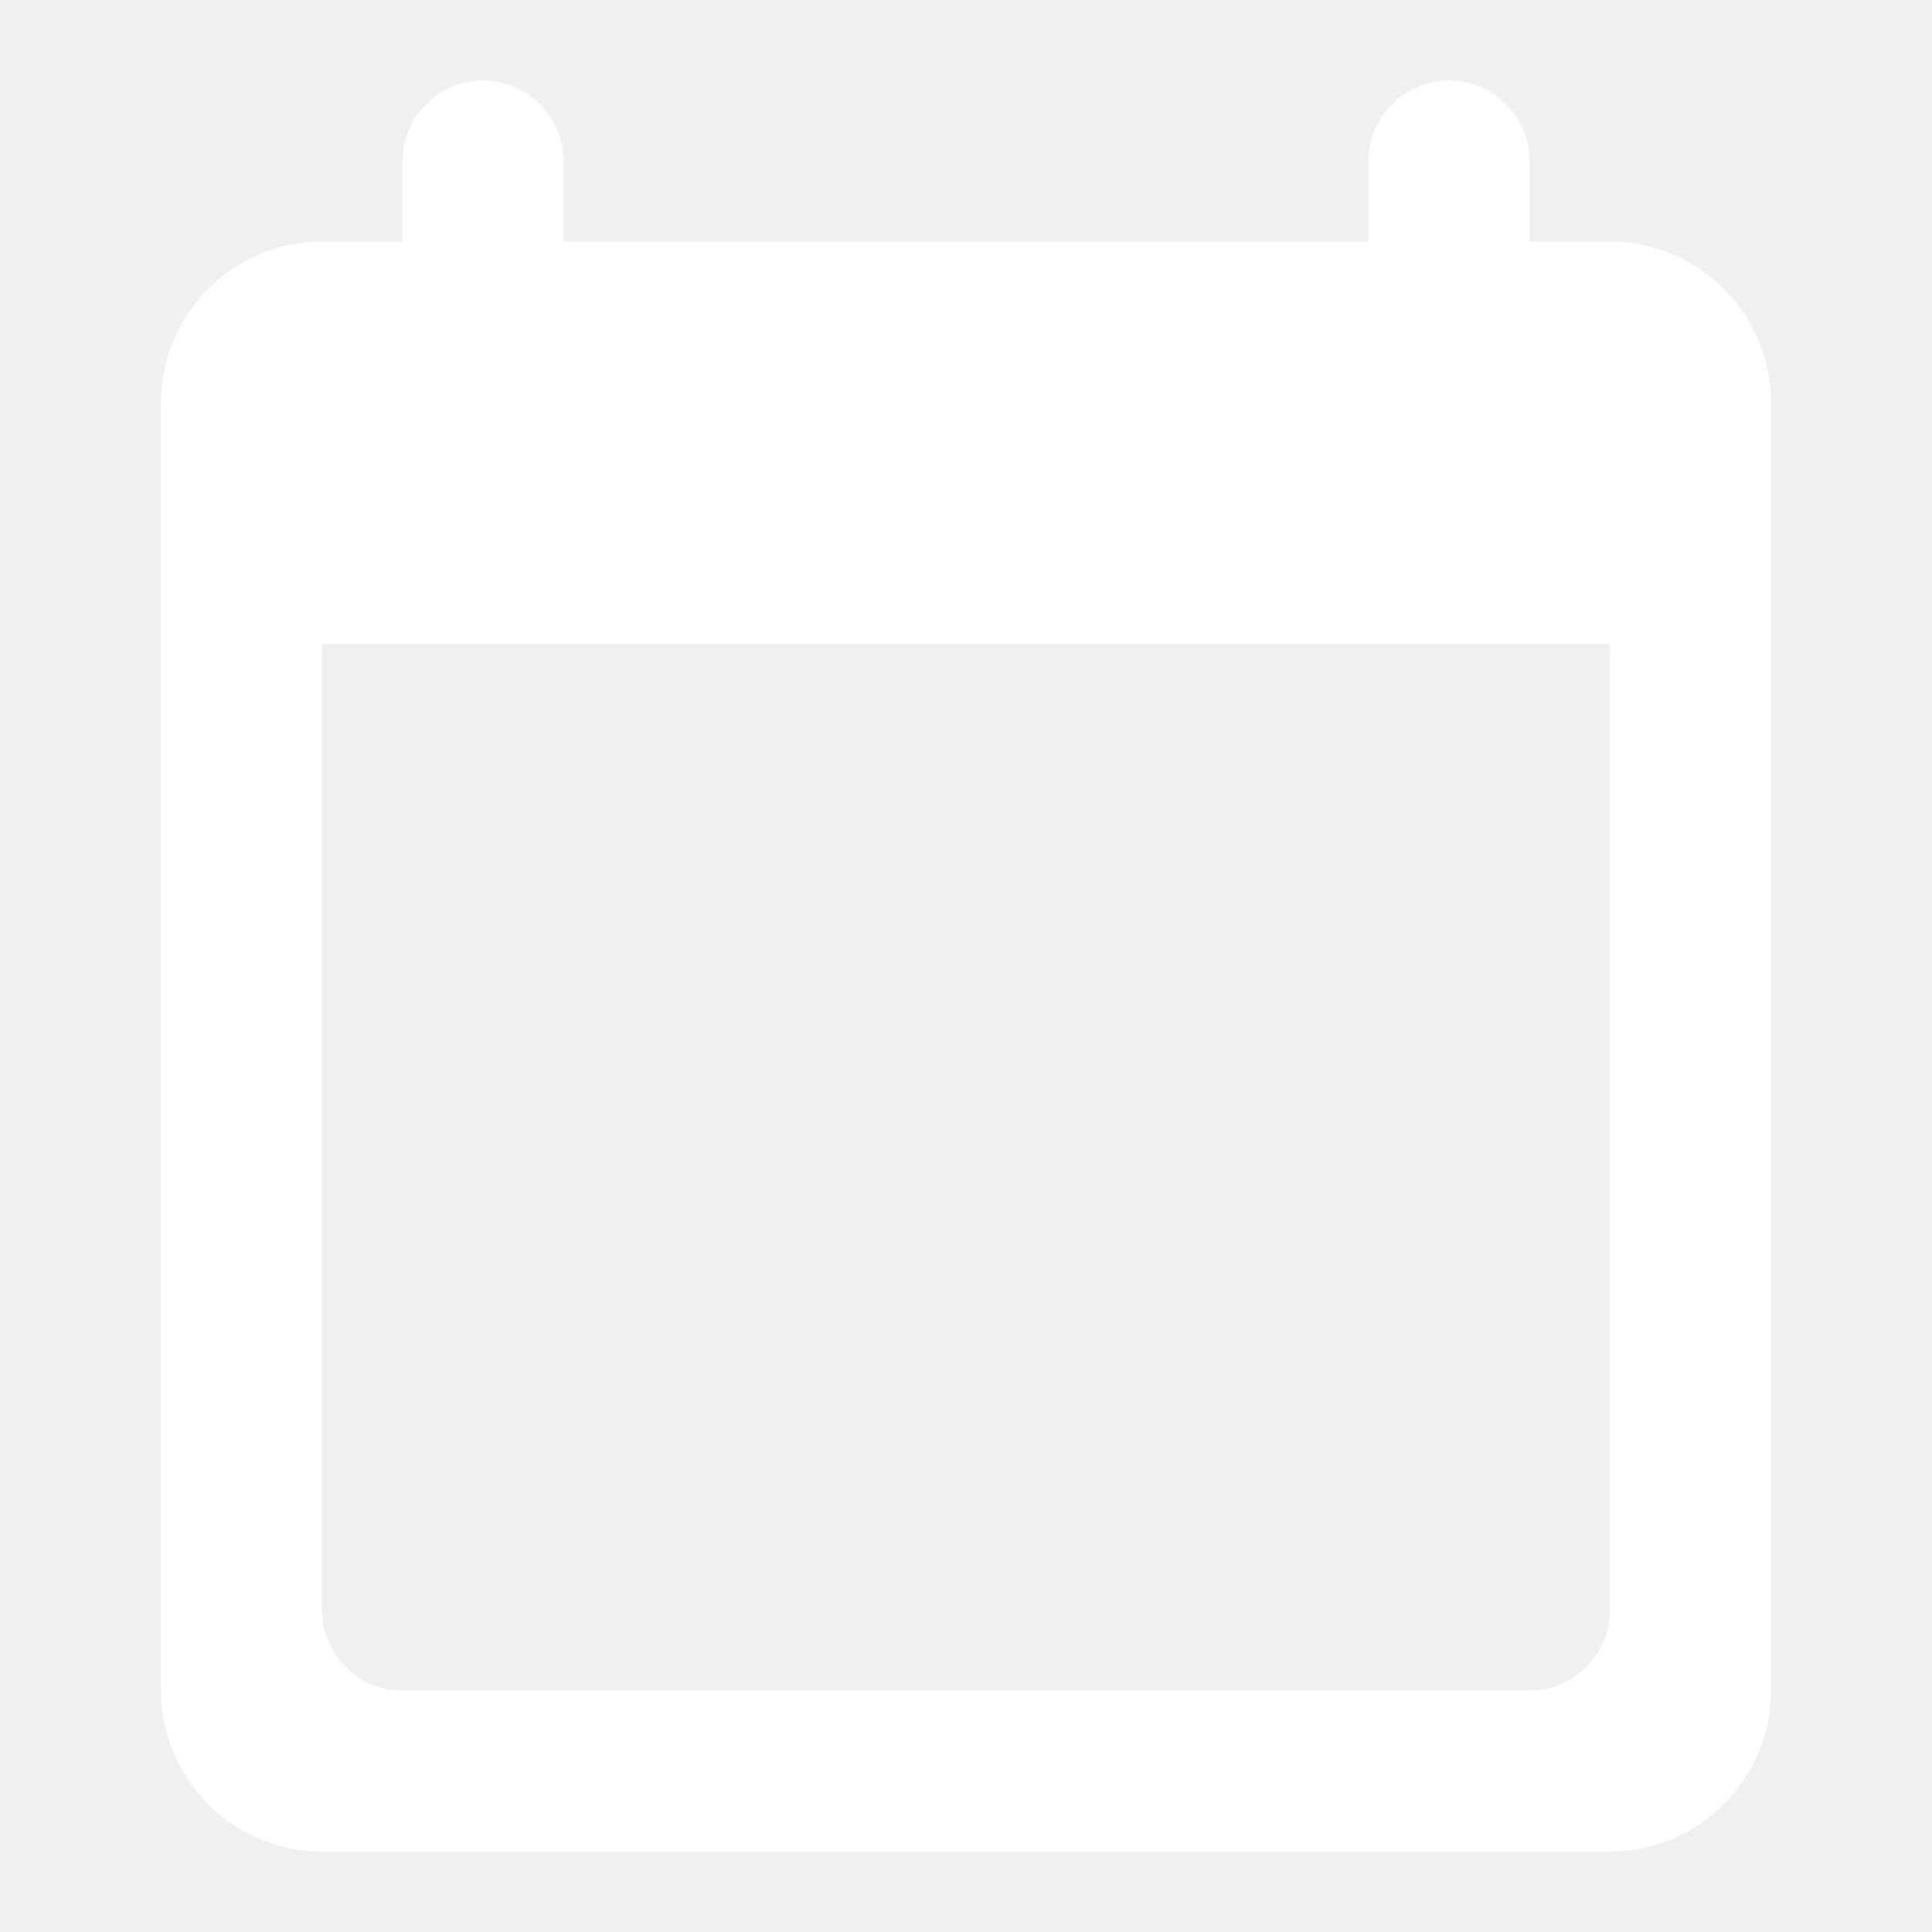
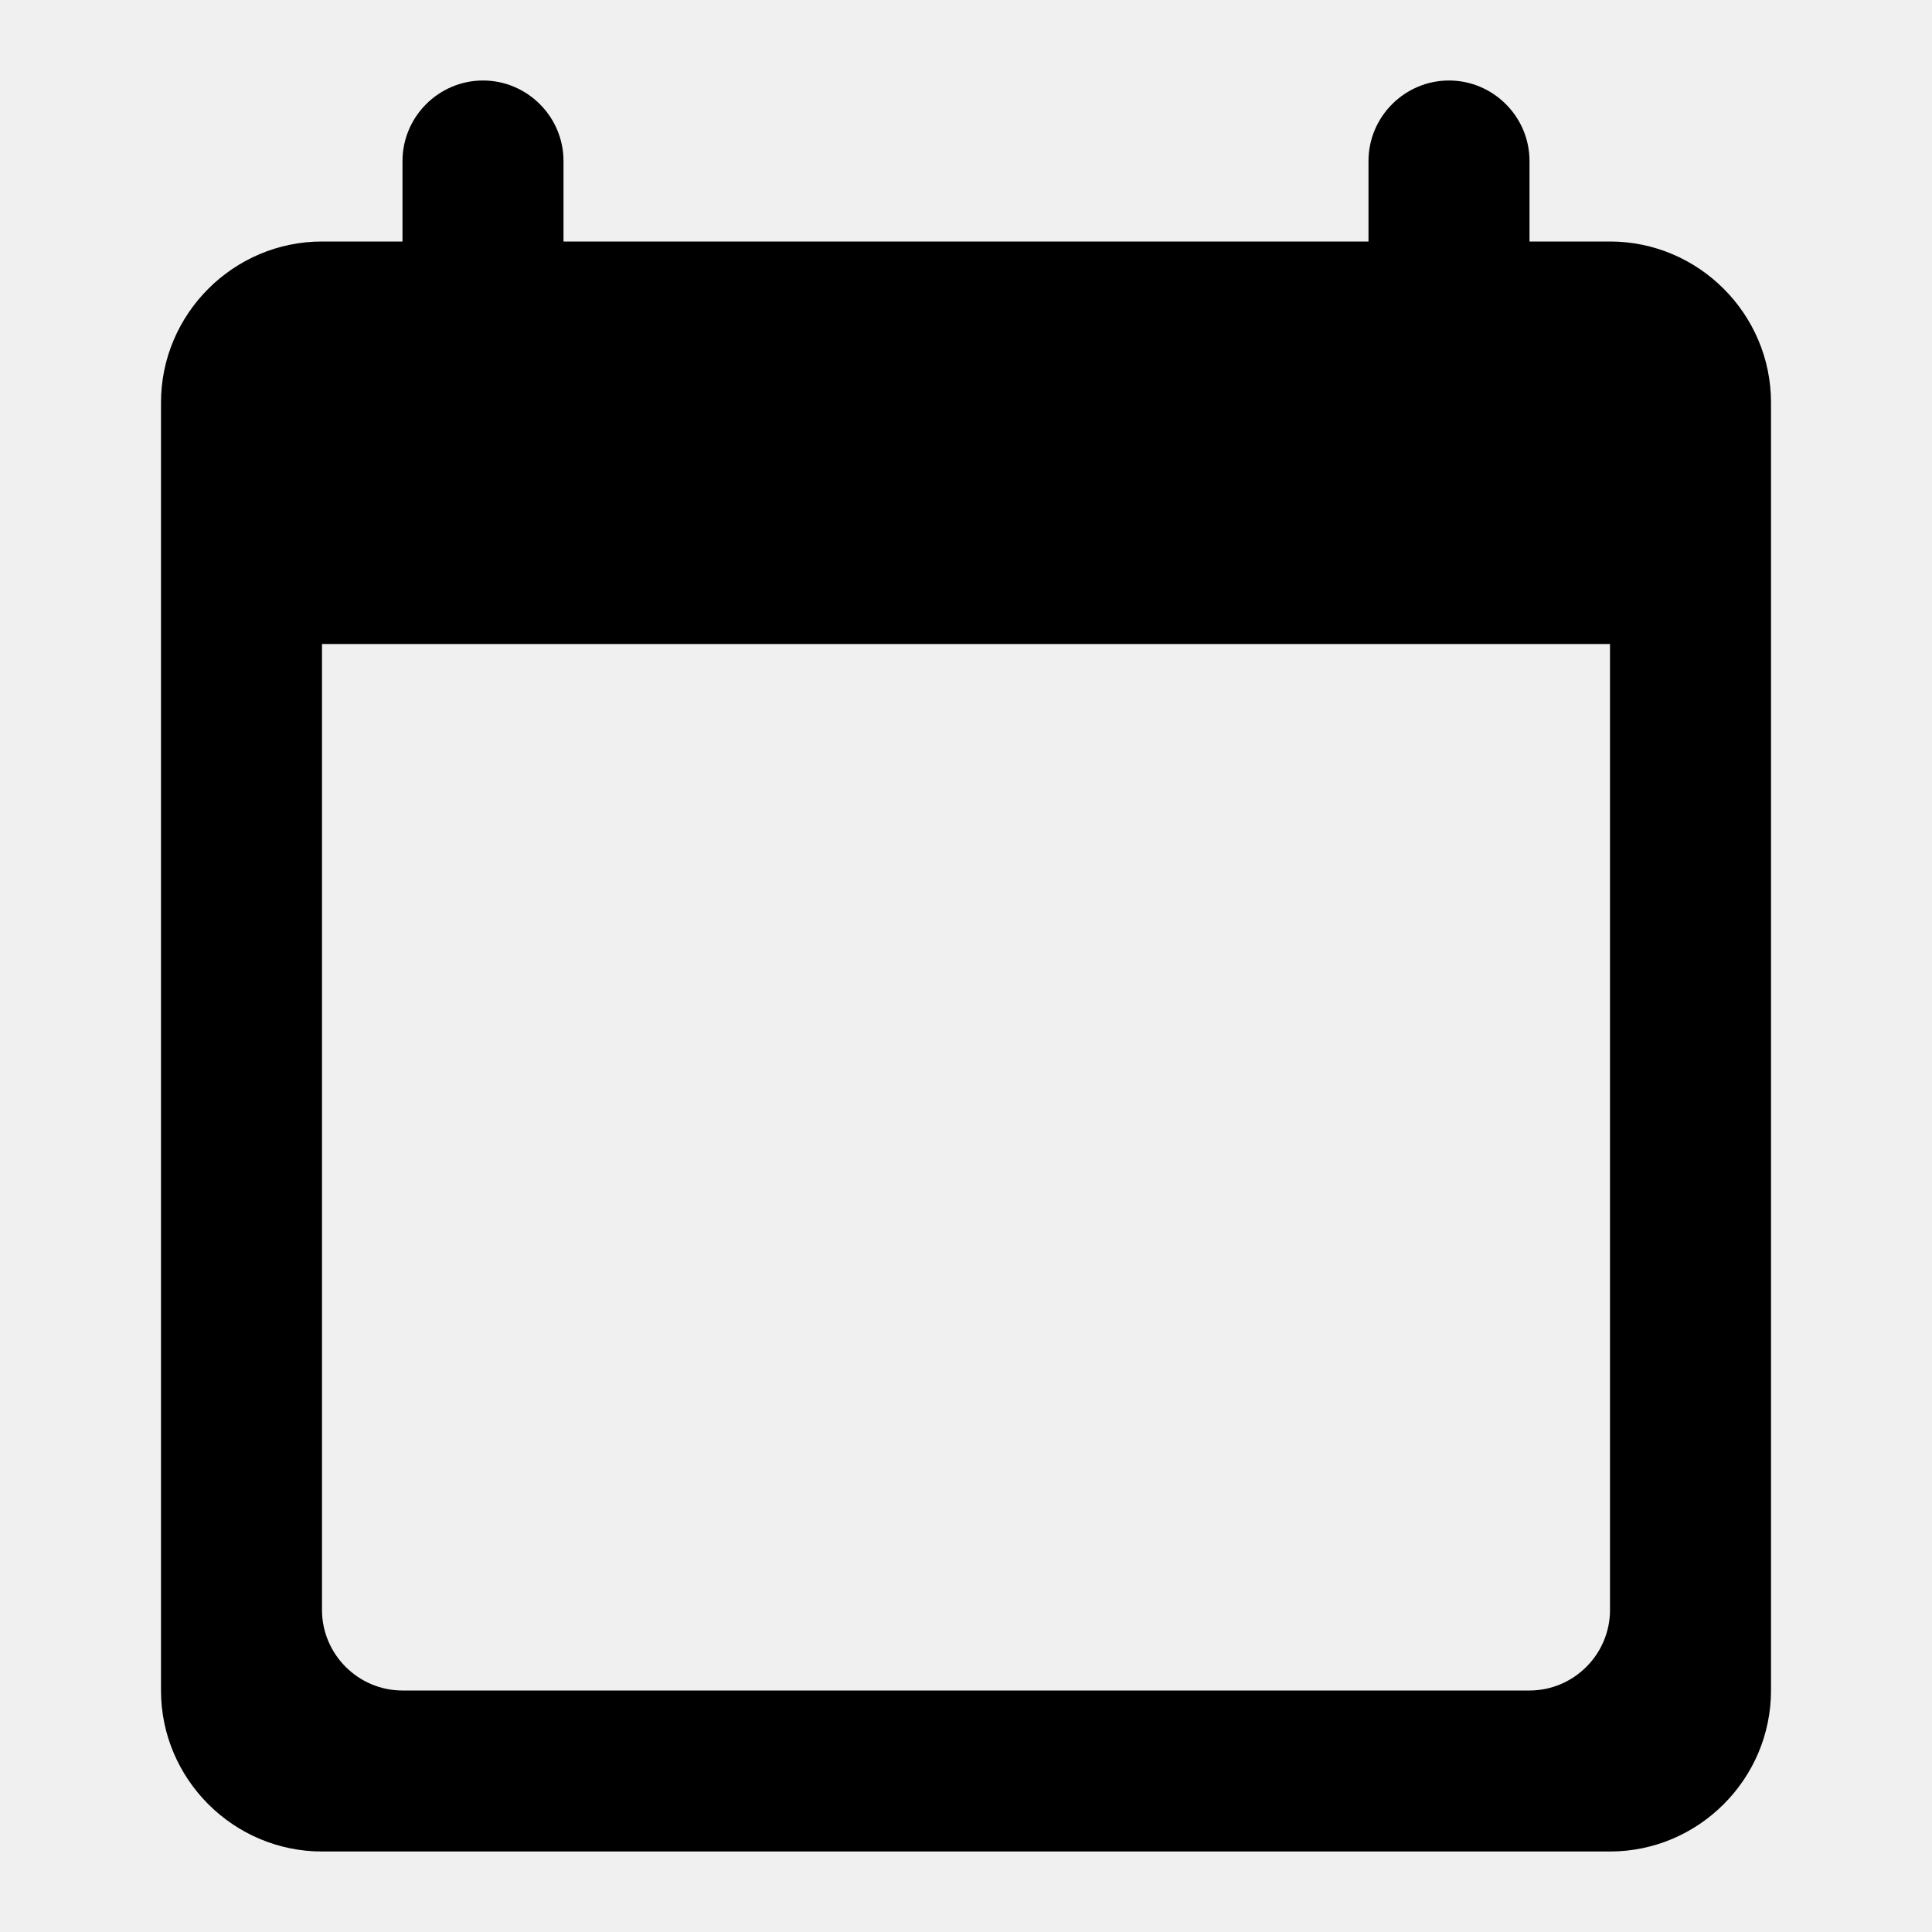
<svg xmlns="http://www.w3.org/2000/svg" height="24" width="24" viewBox="0 0 24 24">
-   <path d="M20 3h-1V2c0-.55-.45-1-1-1s-1 .45-1 1v1H7V2c0-.55-.45-1-1-1s-1 .45-1 1v1H4c-1.1 0-2 .9-2 2v16c0 1.1.9 2 2 2h16c1.1 0 2-.9 2-2V5c0-1.1-.9-2-2-2zm-1 18H5c-.55 0-1-.45-1-1V8h16v12c0 .55-.45 1-1 1z" fill="white" />
+   <path style="fill:currentColor;stroke:none;" d="M20 3h-1V2c0-.55-.45-1-1-1s-1 .45-1 1v1H7V2c0-.55-.45-1-1-1s-1 .45-1 1v1H4c-1.1 0-2 .9-2 2v16c0 1.1.9 2 2 2h16c1.1 0 2-.9 2-2V5c0-1.1-.9-2-2-2zm-1 18H5c-.55 0-1-.45-1-1V8h16v12c0 .55-.45 1-1 1z" />
</svg>
